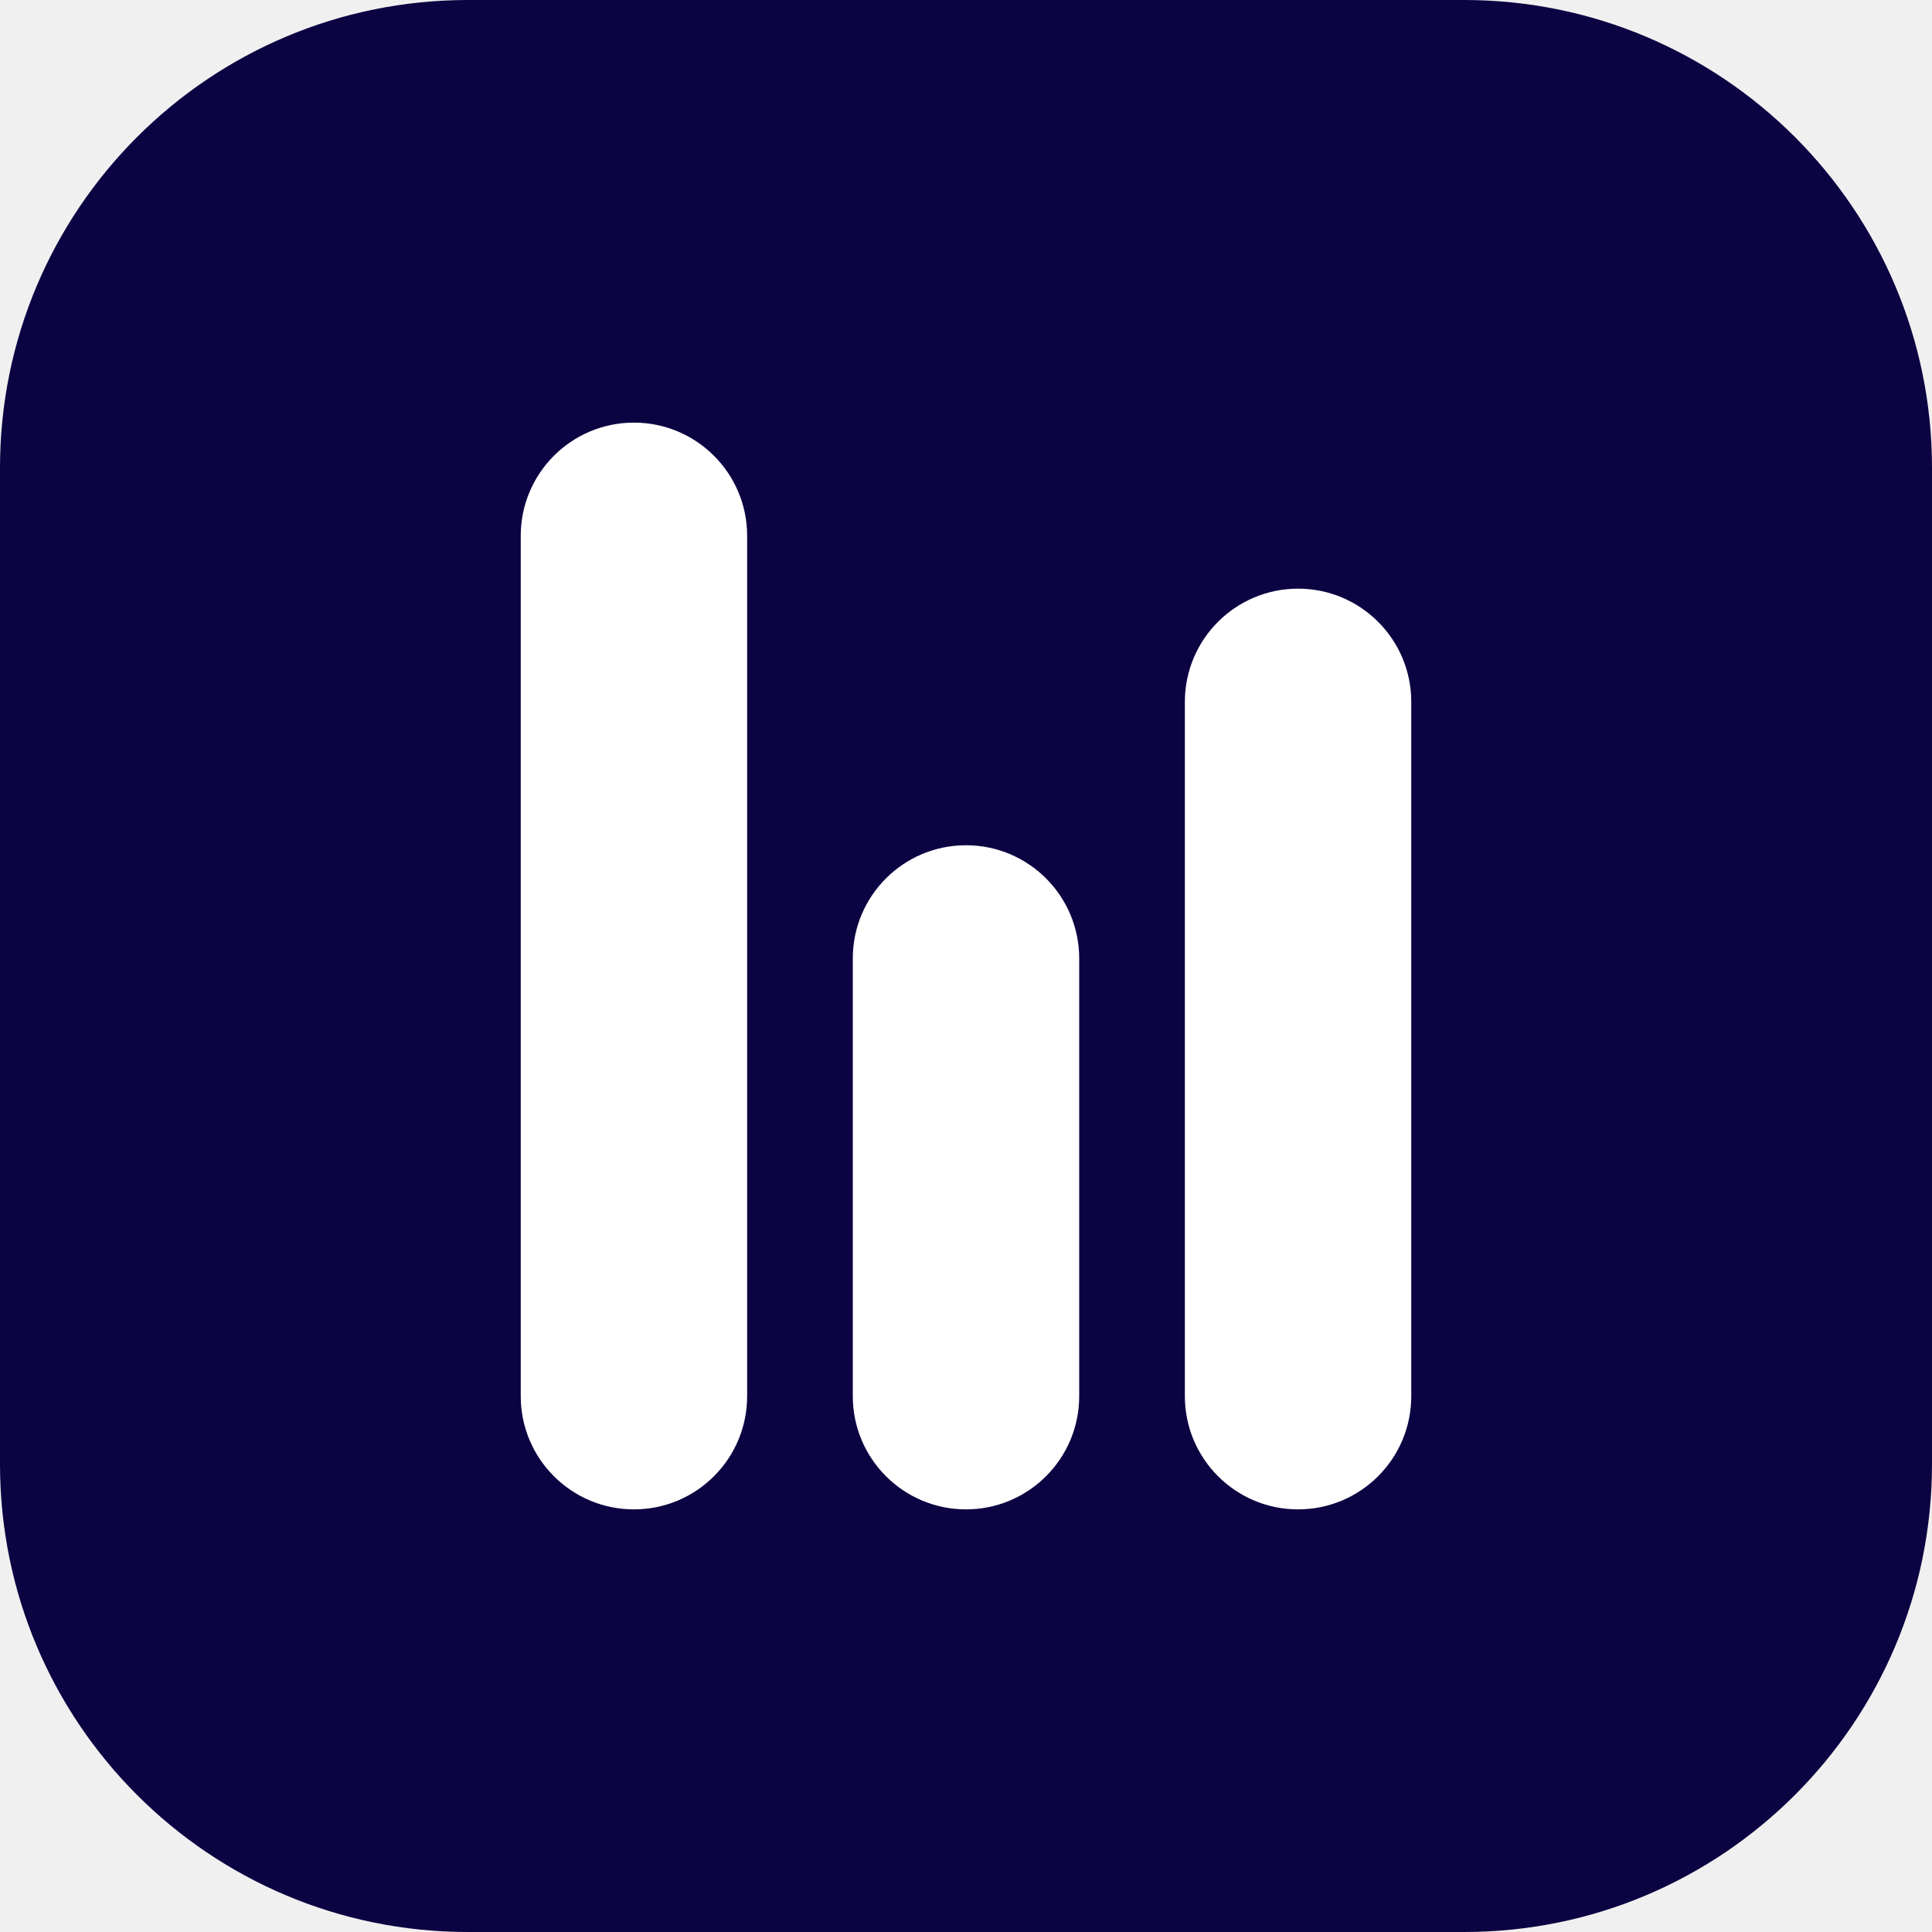
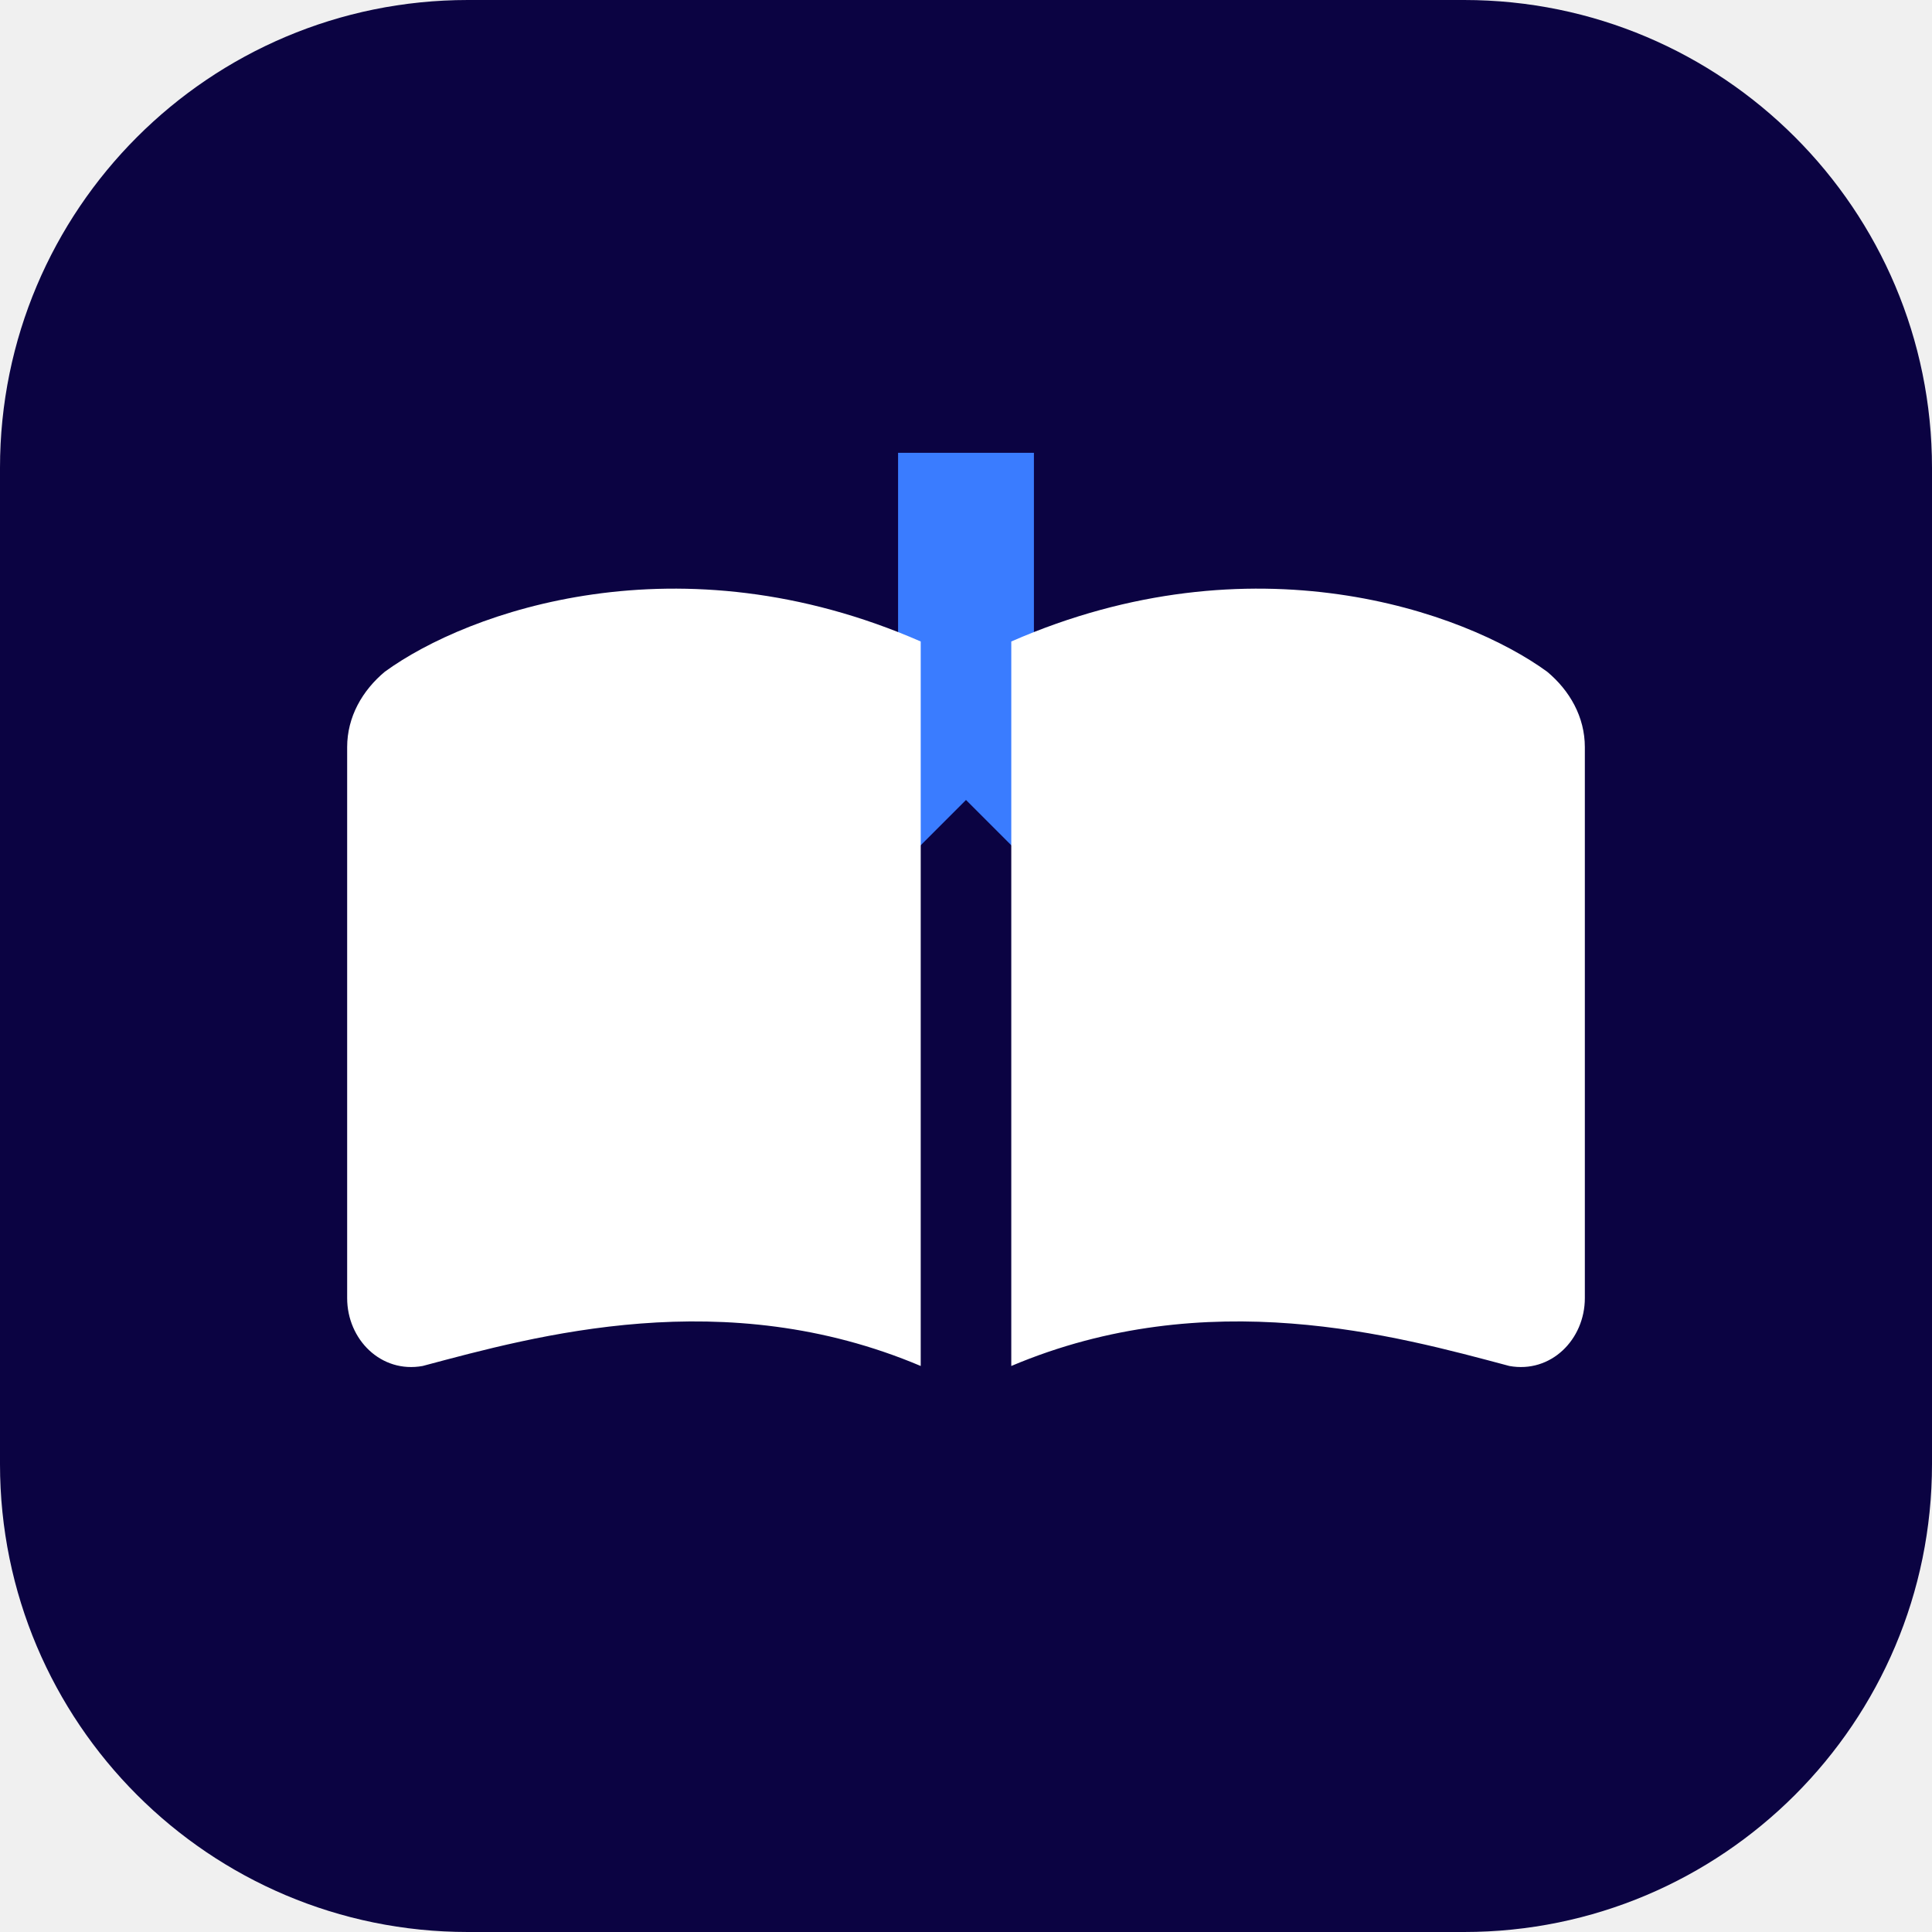
<svg xmlns="http://www.w3.org/2000/svg" viewBox="0 0 512 512" width="100%" height="100%">
  <rect width="512" height="512" rx="124" fill="#0B0342" />
-   <g fill="#FFFFFF">
-     <rect x="138" y="112" width="60" height="288" rx="30" />
-     <rect x="226" y="224" width="60" height="176" rx="30" />
-     <rect x="314" y="156" width="60" height="244" rx="30" />
-   </g>
+   <path d="M 238 120 L 274 120 L 274 230 L 256 212 L 238 230 Z" fill="#3A7CFF" />
+   <path d="M 244 170        C 180 142, 124 162, 102 178        C 96 183, 92 190, 92 198        L 92 344        C 92 355, 101 364, 112 362        C 142 354, 192 340, 244 362        Z" fill="#FFFFFF" />
+   <path d="M 268 170        C 332 142, 388 162, 410 178        C 416 183, 420 190, 420 198        L 420 344        C 420 355, 411 364, 400 362        C 370 354, 320 340, 268 362        Z" fill="#FFFFFF" />
</svg>
